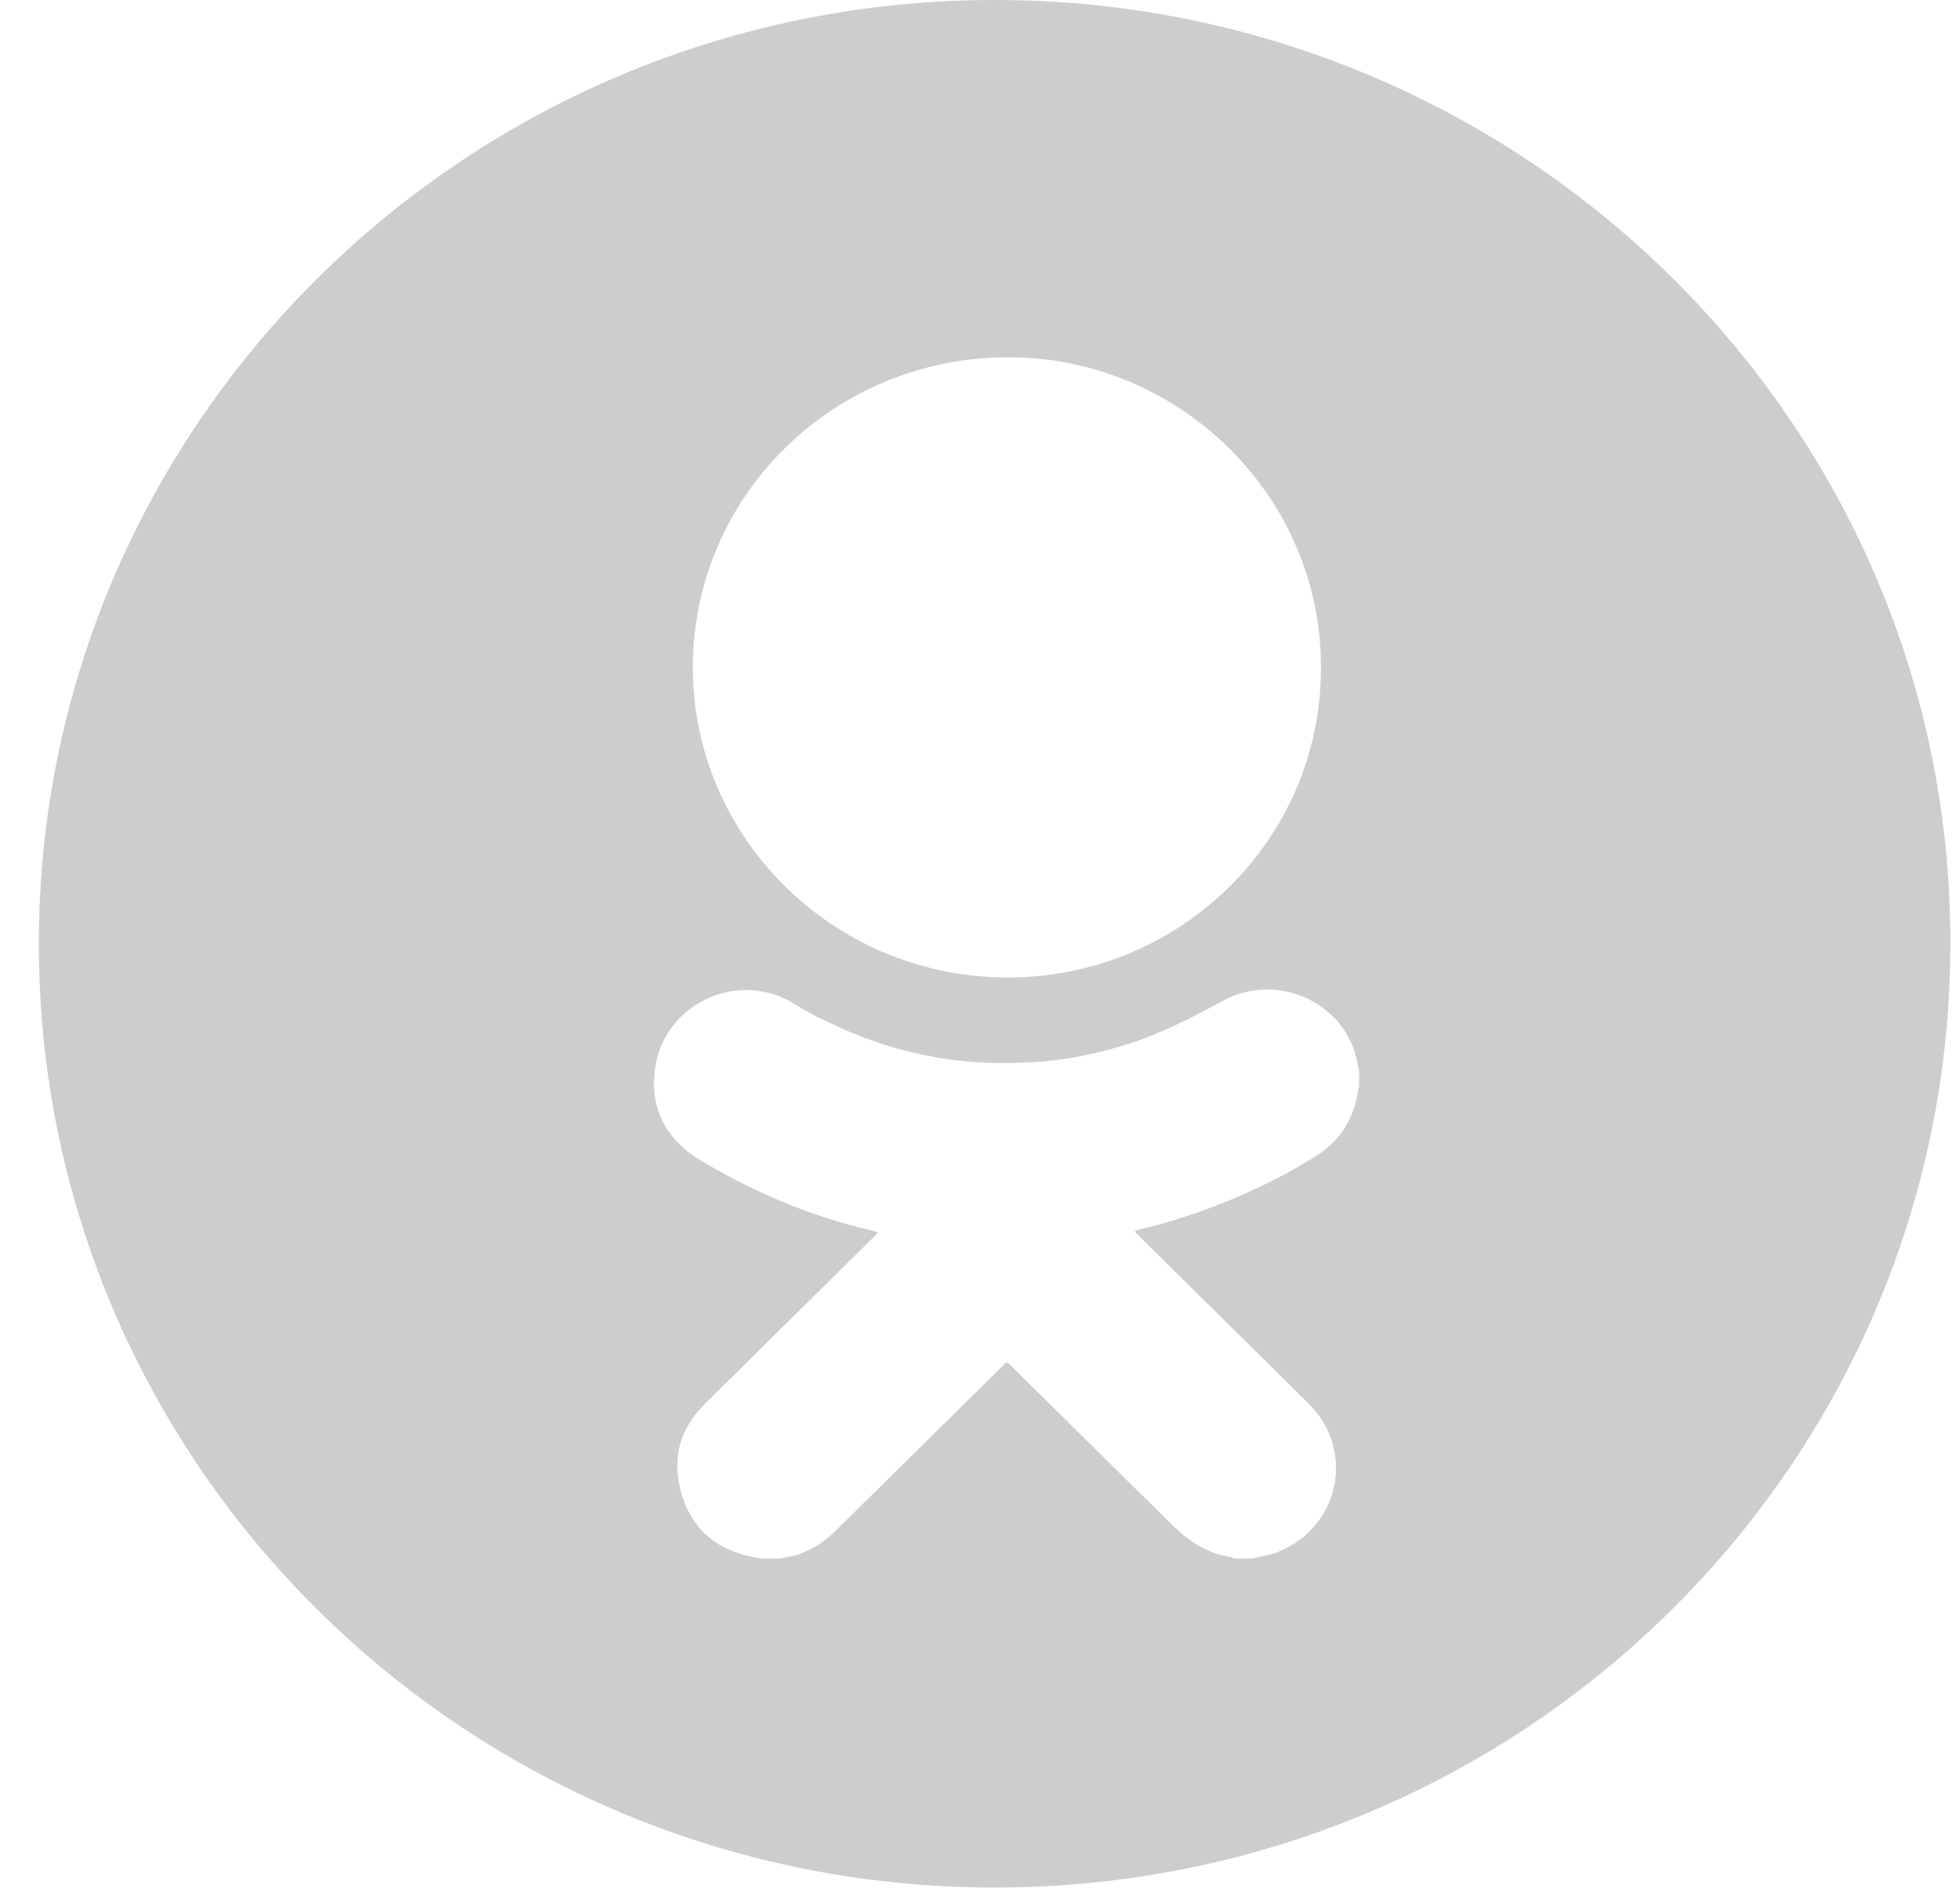
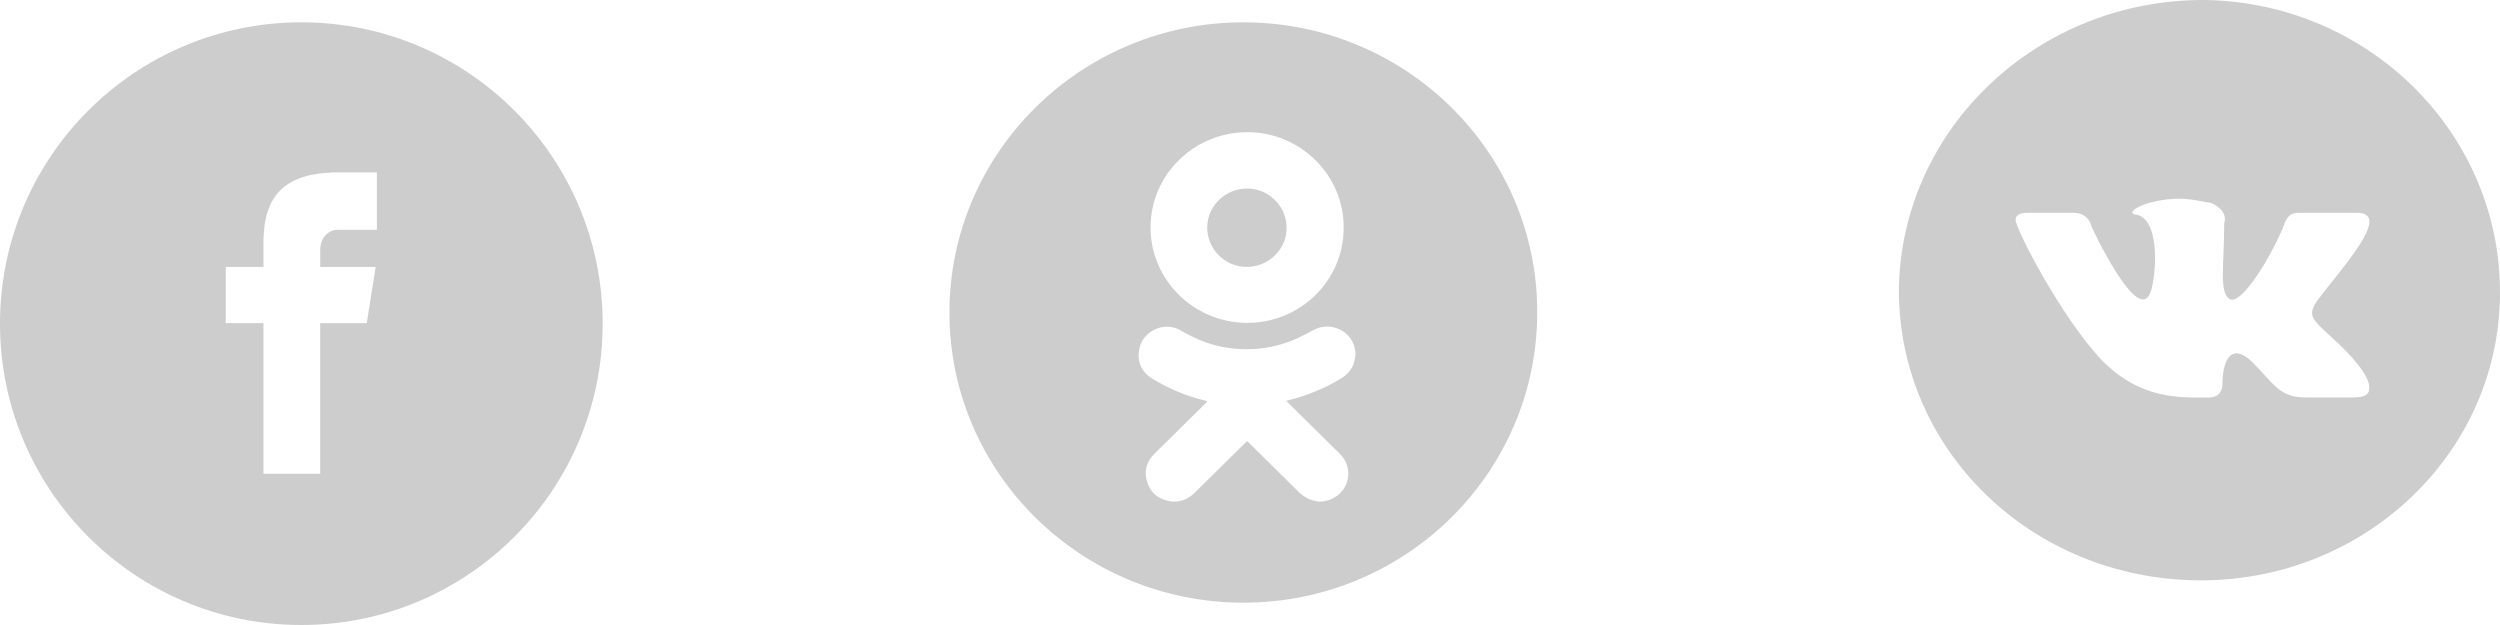
- <svg xmlns="http://www.w3.org/2000/svg" width="27" height="26" viewBox="0 0 27 26" fill="none">
-   <path d="M13.701 0C6.441 0 0.535 5.831 0.535 13C0.535 20.187 6.441 26 13.701 26C20.98 26 26.867 20.169 26.867 13C26.886 5.831 20.98 0 13.701 0ZM13.889 4.921C16.259 4.921 18.215 6.853 18.196 9.211C18.196 11.588 16.221 13.501 13.814 13.464C11.444 13.427 9.544 11.514 9.544 9.193C9.544 6.834 11.482 4.921 13.889 4.921ZM18.723 14.95C18.723 14.987 18.704 15.006 18.704 15.043C18.648 15.414 18.459 15.711 18.14 15.916C17.933 16.046 17.707 16.176 17.481 16.287C16.917 16.566 16.315 16.788 15.695 16.937C15.62 16.956 15.62 16.956 15.676 17.011C16.014 17.346 16.372 17.698 16.71 18.033C17.143 18.46 17.594 18.906 18.027 19.333C18.648 19.946 18.478 20.967 17.688 21.338C17.557 21.413 17.406 21.431 17.256 21.468C17.18 21.468 17.087 21.468 17.011 21.468C16.992 21.468 16.974 21.468 16.974 21.45C16.673 21.413 16.428 21.264 16.203 21.06C15.45 20.317 14.679 19.556 13.927 18.813C13.87 18.757 13.87 18.757 13.814 18.813C13.043 19.574 12.29 20.317 11.519 21.078C11.388 21.209 11.256 21.301 11.087 21.376C10.974 21.431 10.842 21.45 10.729 21.468C10.654 21.468 10.579 21.468 10.485 21.468C10.447 21.468 10.428 21.45 10.391 21.45C9.883 21.357 9.544 21.078 9.394 20.596C9.244 20.113 9.356 19.686 9.714 19.333C10.034 19.017 10.334 18.72 10.654 18.404C11.124 17.94 11.595 17.476 12.046 17.03C12.102 16.974 12.102 16.974 12.027 16.956C12.008 16.956 11.971 16.937 11.952 16.937C11.105 16.733 10.334 16.398 9.601 15.953C9.168 15.674 8.961 15.266 9.018 14.764C9.112 13.836 10.165 13.334 10.955 13.836C11.105 13.928 11.237 14.003 11.406 14.077C12.272 14.504 13.193 14.69 14.152 14.634C14.623 14.616 15.093 14.523 15.563 14.374C16.014 14.226 16.409 14.021 16.823 13.799C17.5 13.409 18.384 13.724 18.648 14.448C18.685 14.56 18.704 14.653 18.723 14.764C18.723 14.82 18.723 14.876 18.723 14.95Z" fill="#CDCDCD" />
+ <svg xmlns="http://www.w3.org/2000/svg" width="112" height="28" viewBox="0 0 112 28" fill="none">
+   <path d="M104.475 15.127C103.366 14.103 103.287 14.103 104.237 12.921C105.425 11.424 107.009 9.533 105.584 9.533H102.97C102.495 9.533 102.416 9.849 102.257 10.242C101.624 11.739 100.356 13.709 99.881 13.394C99.406 13.079 99.644 11.897 99.644 10.006C99.723 9.77 99.644 9.533 99.485 9.376C99.327 9.218 99.089 9.061 98.852 9.061C98.456 8.982 98.06 8.903 97.664 8.903C96.159 8.903 95.129 9.533 95.683 9.612C96.713 9.77 96.634 11.976 96.396 12.921C96 14.576 94.416 11.661 93.703 10.164C93.624 9.77 93.307 9.533 92.911 9.533H90.852C90.535 9.533 90.298 9.612 90.298 9.849C90.298 10.242 92.278 14.103 94.099 16.073C95.921 17.963 97.743 17.806 99.01 17.806C99.168 17.806 99.327 17.727 99.406 17.648C99.485 17.569 99.564 17.412 99.564 17.254C99.564 15.994 100.04 15.363 100.911 16.23C101.861 17.175 102.099 17.806 103.287 17.806H105.425C105.98 17.806 106.138 17.648 106.138 17.412C106.217 16.86 105.267 15.836 104.475 15.127ZM98.852 0.001C106.217 0.158 112.078 6.067 111.999 13.236C111.92 20.405 105.821 26.078 98.456 25.999C91.01 25.92 85.07 20.169 85.07 13C85.15 5.752 91.327 -0.078 98.852 0.001Z" fill="#CDCDCD" />
+   <path fill-rule="evenodd" clip-rule="evenodd" d="M27 14.5C27 7.045 20.956 1 13.5 1C6.044 1 0 7.045 0 14.5C0 21.956 6.044 28 13.5 28C20.956 28 27 21.956 27 14.5ZM16.884 10.294H15.144C14.675 10.294 14.346 10.691 14.346 11.185V11.96H16.831L16.429 14.477H14.345V21.224H11.803V14.477H10.115V11.96H11.803V10.677H11.807C11.852 9.214 12.36 7.821 14.838 7.733V7.724H16.884V10.294Z" fill="#CDCDCD" />
+   <path d="M55.851 11.957C56.867 11.957 57.657 11.121 57.638 10.211C57.657 9.301 56.886 8.447 55.87 8.447C54.892 8.447 54.083 9.227 54.083 10.193C54.083 11.158 54.873 11.957 55.851 11.957Z" fill="#CDCDCD" />
+   <path d="M55.701 1C48.441 1 42.535 6.831 42.535 14C42.535 21.187 48.441 27 55.701 27C62.98 27 68.867 21.169 68.867 14C68.885 6.831 62.98 1 55.701 1ZM55.889 5.921C58.259 5.921 60.215 7.853 60.196 10.211C60.196 12.588 58.221 14.501 55.814 14.464C53.444 14.427 51.544 12.514 51.544 10.193C51.544 7.834 53.482 5.921 55.889 5.921ZM60.723 15.95C60.723 15.987 60.704 16.006 60.704 16.043C60.648 16.414 60.459 16.711 60.14 16.916C59.933 17.046 59.707 17.176 59.481 17.287C58.917 17.566 58.315 17.788 57.695 17.937C57.62 17.956 57.62 17.956 57.676 18.011C58.014 18.346 58.372 18.698 58.71 19.033C59.143 19.46 59.594 19.906 60.027 20.333C60.648 20.946 60.478 21.967 59.688 22.338C59.557 22.413 59.406 22.431 59.256 22.468C59.181 22.468 59.087 22.468 59.011 22.468C58.992 22.468 58.974 22.468 58.974 22.45C58.673 22.413 58.428 22.264 58.203 22.06C57.45 21.317 56.679 20.556 55.927 19.813C55.87 19.757 55.87 19.757 55.814 19.813C55.043 20.574 54.29 21.317 53.519 22.078C53.388 22.209 53.256 22.301 53.087 22.376C52.974 22.431 52.842 22.45 52.729 22.468C52.654 22.468 52.579 22.468 52.485 22.468C52.447 22.468 52.428 22.45 52.391 22.45C51.883 22.357 51.544 22.078 51.394 21.596C51.243 21.113 51.356 20.686 51.714 20.333C52.033 20.017 52.334 19.72 52.654 19.404C53.124 18.94 53.594 18.476 54.046 18.03C54.102 17.974 54.102 17.974 54.027 17.956C54.008 17.956 53.971 17.937 53.952 17.937C53.105 17.733 52.334 17.398 51.601 16.953C51.168 16.674 50.961 16.266 51.018 15.764C51.112 14.836 52.165 14.334 52.955 14.836C53.105 14.928 53.237 15.003 53.406 15.077C54.272 15.504 55.193 15.69 56.152 15.634C56.623 15.616 57.093 15.523 57.563 15.374C58.014 15.226 58.409 15.021 58.823 14.799C59.5 14.409 60.384 14.724 60.648 15.448C60.685 15.56 60.704 15.653 60.723 15.764C60.723 15.82 60.723 15.876 60.723 15.95Z" fill="#CDCDCD" />
</svg>
